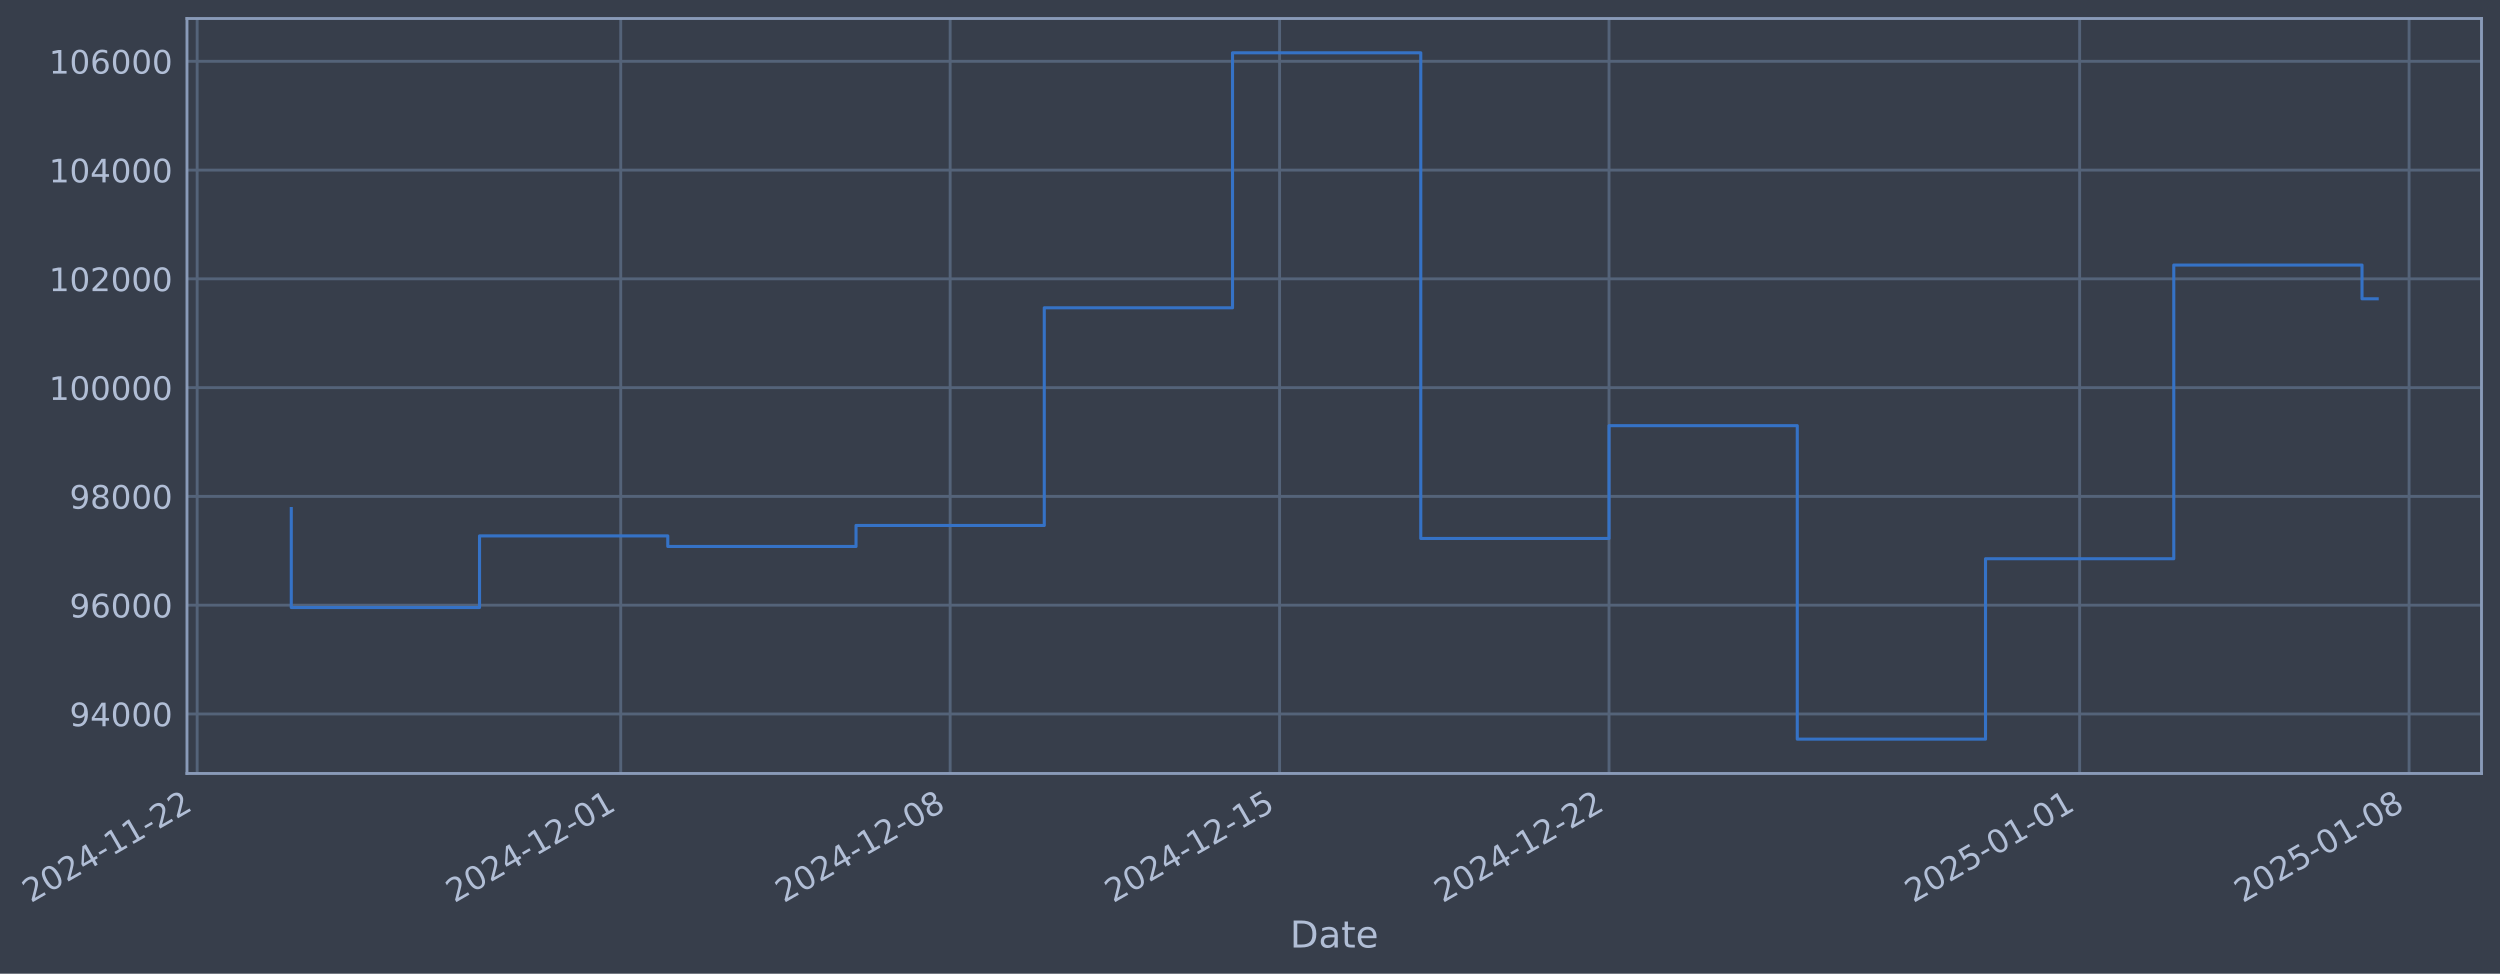
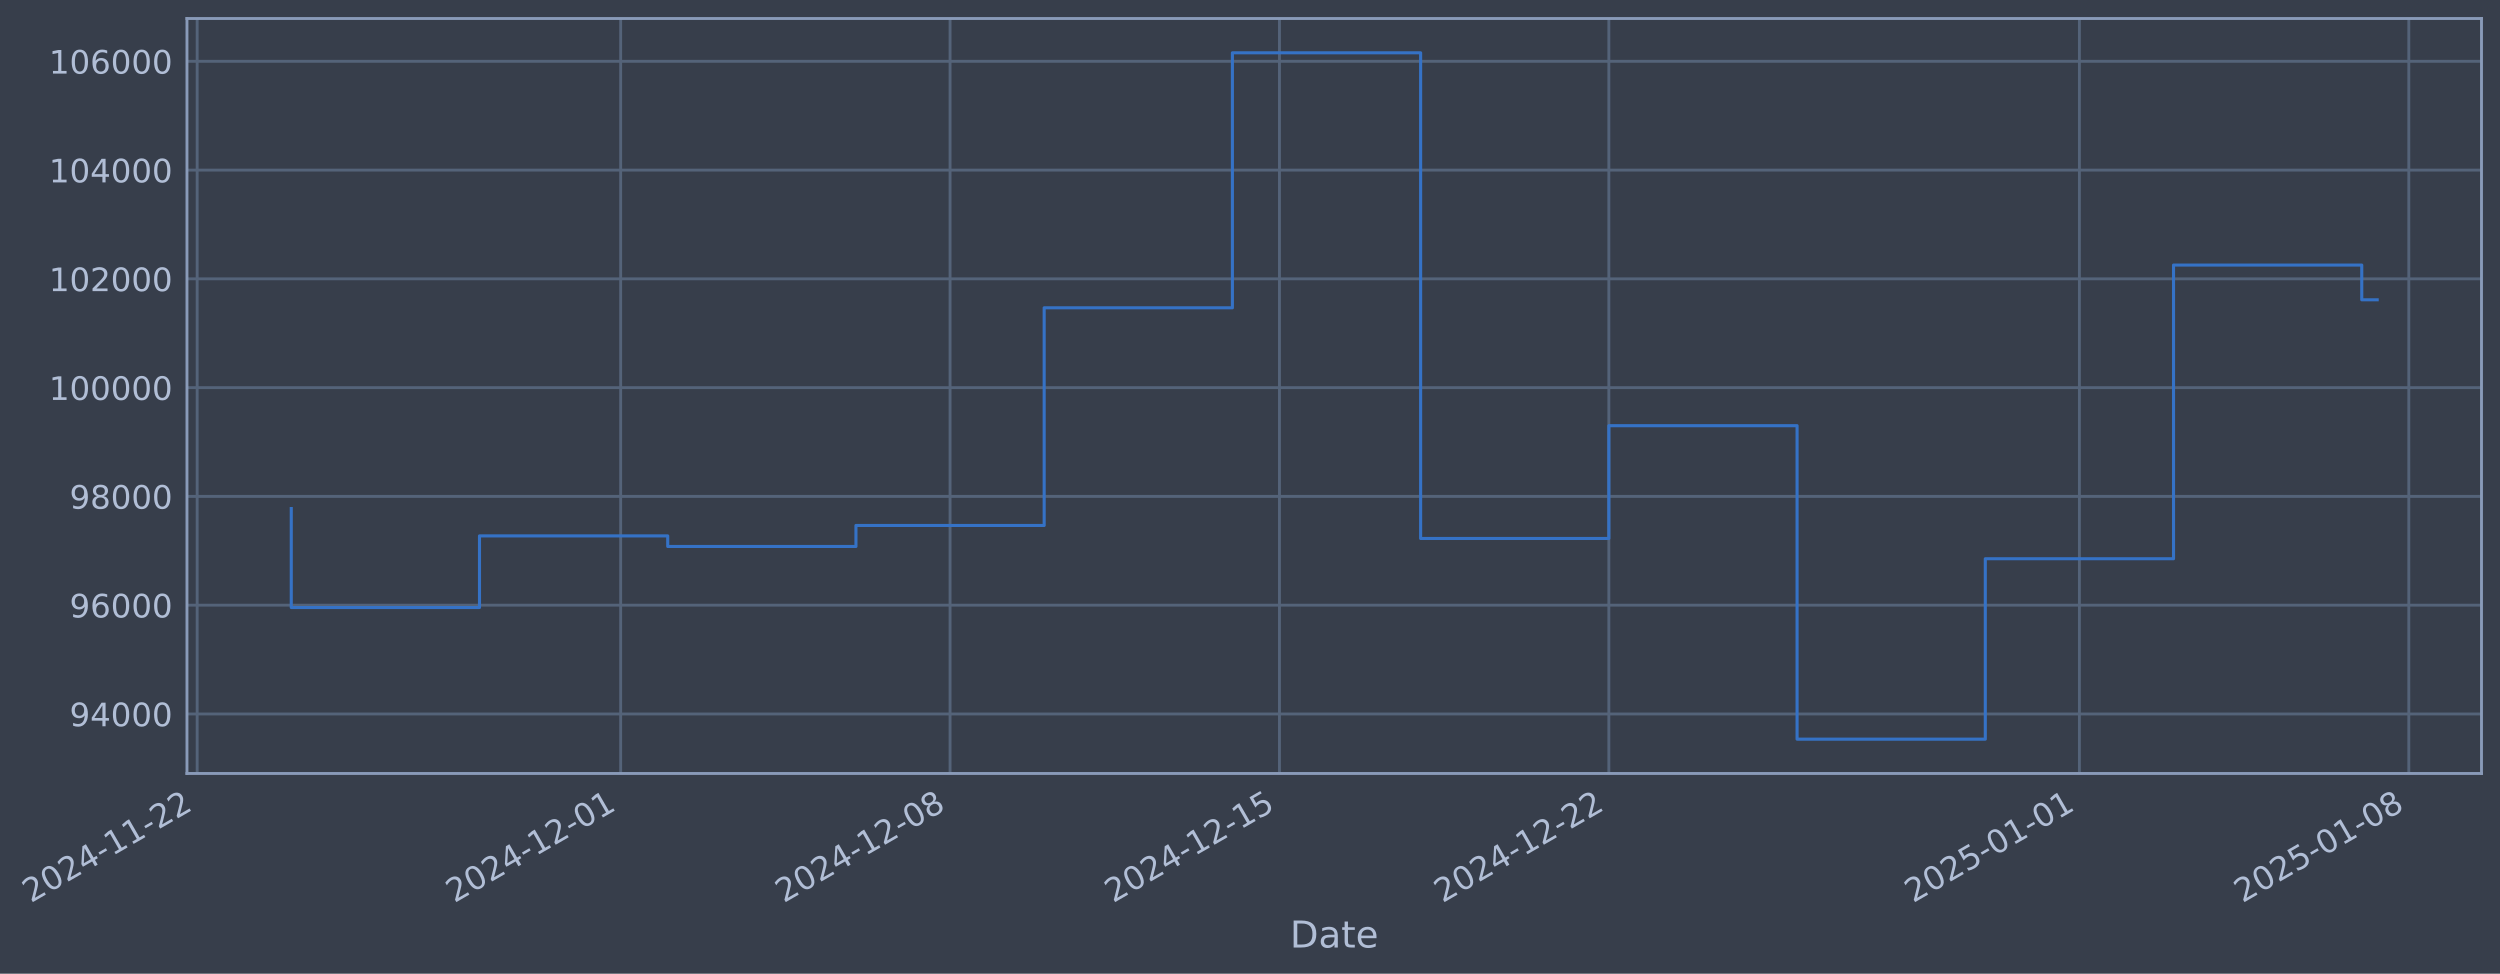
- <svg xmlns="http://www.w3.org/2000/svg" xmlns:xlink="http://www.w3.org/1999/xlink" width="972.755pt" height="378.87pt" viewBox="0 0 972.755 378.87" version="1.1">
+ <svg xmlns="http://www.w3.org/2000/svg" xmlns:xlink="http://www.w3.org/1999/xlink" width="972.75pt" height="378.87pt" viewBox="0 0 972.75 378.87" version="1.1">
  <defs>
    <style type="text/css">*{stroke-linejoin: round; stroke-linecap: butt}</style>
  </defs>
  <g id="figure_1">
    <g id="patch_1">
-       <path d="M 0 378.87  L 972.755 378.87  L 972.755 0  L 0 0  z " style="fill: #373e4b" />
+       <path d="M 0 378.87  L 972.75 378.87  L 972.75 0  L 0 0  z " style="fill: #373e4b" />
    </g>
    <g id="axes_1">
      <g id="patch_2">
-         <path d="M 72.755 300.96  L 965.555 300.96  L 965.555 7.2  L 72.755 7.2  z " style="fill: #373e4b" />
+         <path d="M 72.75 300.96  L 965.55 300.96  L 965.55 7.2  L 72.75 7.2  z " style="fill: #373e4b" />
      </g>
      <g id="matplotlib.axis_1">
        <g id="xtick_1">
          <g id="line2d_1">
-             <path d="M 76.713 300.96  L 76.713 7.2  " clip-path="url(#pb49cc394cf)" style="fill: none; stroke: #546379; stroke-width: 1.12; stroke-linecap: square" />
+             <path d="M 76.713 300.96  L 76.713 7.2  " clip-path="url(#pd04258d83a)" style="fill: none; stroke: #546379; stroke-width: 1.12; stroke-linecap: square" />
          </g>
          <g id="line2d_2" />
          <g id="text_1">
            <g style="fill: #b1bed6" transform="translate(11.98702 351.4642) rotate(-30) scale(0.126 -0.126)">
              <defs>
                <path id="DejaVuSans-32" d="M 1228 531  L 3431 531  L 3431 0  L 469 0  L 469 531  Q 828 903 1448 1529  Q 2069 2156 2228 2338  Q 2531 2678 2651 2914  Q 2772 3150 2772 3378  Q 2772 3750 2511 3984  Q 2250 4219 1831 4219  Q 1534 4219 1204 4116  Q 875 4013 500 3803  L 500 4441  Q 881 4594 1212 4672  Q 1544 4750 1819 4750  Q 2544 4750 2975 4387  Q 3406 4025 3406 3419  Q 3406 3131 3298 2873  Q 3191 2616 2906 2266  Q 2828 2175 2409 1742  Q 1991 1309 1228 531  z " transform="scale(0.015625)" />
                <path id="DejaVuSans-30" d="M 2034 4250  Q 1547 4250 1301 3770  Q 1056 3291 1056 2328  Q 1056 1369 1301 889  Q 1547 409 2034 409  Q 2525 409 2770 889  Q 3016 1369 3016 2328  Q 3016 3291 2770 3770  Q 2525 4250 2034 4250  z M 2034 4750  Q 2819 4750 3233 4129  Q 3647 3509 3647 2328  Q 3647 1150 3233 529  Q 2819 -91 2034 -91  Q 1250 -91 836 529  Q 422 1150 422 2328  Q 422 3509 836 4129  Q 1250 4750 2034 4750  z " transform="scale(0.015625)" />
                <path id="DejaVuSans-34" d="M 2419 4116  L 825 1625  L 2419 1625  L 2419 4116  z M 2253 4666  L 3047 4666  L 3047 1625  L 3713 1625  L 3713 1100  L 3047 1100  L 3047 0  L 2419 0  L 2419 1100  L 313 1100  L 313 1709  L 2253 4666  z " transform="scale(0.015625)" />
                <path id="DejaVuSans-2d" d="M 313 2009  L 1997 2009  L 1997 1497  L 313 1497  L 313 2009  z " transform="scale(0.015625)" />
                <path id="DejaVuSans-31" d="M 794 531  L 1825 531  L 1825 4091  L 703 3866  L 703 4441  L 1819 4666  L 2450 4666  L 2450 531  L 3481 531  L 3481 0  L 794 0  L 794 531  z " transform="scale(0.015625)" />
              </defs>
              <use xlink:href="#DejaVuSans-32" />
              <use xlink:href="#DejaVuSans-30" transform="translate(63.62305 0)" />
              <use xlink:href="#DejaVuSans-32" transform="translate(127.2461 0)" />
              <use xlink:href="#DejaVuSans-34" transform="translate(190.8691 0)" />
              <use xlink:href="#DejaVuSans-2d" transform="translate(254.4922 0)" />
              <use xlink:href="#DejaVuSans-31" transform="translate(290.5762 0)" />
              <use xlink:href="#DejaVuSans-31" transform="translate(354.1992 0)" />
              <use xlink:href="#DejaVuSans-2d" transform="translate(417.8223 0)" />
              <use xlink:href="#DejaVuSans-32" transform="translate(453.9062 0)" />
              <use xlink:href="#DejaVuSans-32" transform="translate(517.5293 0)" />
            </g>
          </g>
        </g>
        <g id="xtick_2">
          <g id="line2d_3">
-             <path d="M 241.521 300.96  L 241.521 7.2  " clip-path="url(#pb49cc394cf)" style="fill: none; stroke: #546379; stroke-width: 1.12; stroke-linecap: square" />
+             <path d="M 241.5 300.96  L 241.5 7.2  " clip-path="url(#pd04258d83a)" style="fill: none; stroke: #546379; stroke-width: 1.12; stroke-linecap: square" />
          </g>
          <g id="line2d_4" />
          <g id="text_2">
-             <g style="fill: #b1bed6" transform="translate(176.7953 351.4642) rotate(-30) scale(0.126 -0.126)">
+             <g style="fill: #b1bed6" transform="translate(176.7741 351.4642) rotate(-30) scale(0.126 -0.126)">
              <use xlink:href="#DejaVuSans-32" />
              <use xlink:href="#DejaVuSans-30" transform="translate(63.62305 0)" />
              <use xlink:href="#DejaVuSans-32" transform="translate(127.2461 0)" />
              <use xlink:href="#DejaVuSans-34" transform="translate(190.8691 0)" />
              <use xlink:href="#DejaVuSans-2d" transform="translate(254.4922 0)" />
              <use xlink:href="#DejaVuSans-31" transform="translate(290.5762 0)" />
              <use xlink:href="#DejaVuSans-32" transform="translate(354.1992 0)" />
              <use xlink:href="#DejaVuSans-2d" transform="translate(417.8223 0)" />
              <use xlink:href="#DejaVuSans-30" transform="translate(453.9062 0)" />
              <use xlink:href="#DejaVuSans-31" transform="translate(517.5293 0)" />
            </g>
          </g>
        </g>
        <g id="xtick_3">
          <g id="line2d_5">
-             <path d="M 369.705 300.96  L 369.705 7.2  " clip-path="url(#pb49cc394cf)" style="fill: none; stroke: #546379; stroke-width: 1.12; stroke-linecap: square" />
+             <path d="M 369.667 300.96  L 369.667 7.2  " clip-path="url(#pd04258d83a)" style="fill: none; stroke: #546379; stroke-width: 1.12; stroke-linecap: square" />
          </g>
          <g id="line2d_6" />
          <g id="text_3">
-             <g style="fill: #b1bed6" transform="translate(304.9795 351.4642) rotate(-30) scale(0.126 -0.126)">
+             <g style="fill: #b1bed6" transform="translate(304.9418 351.4642) rotate(-30) scale(0.126 -0.126)">
              <defs>
                <path id="DejaVuSans-38" d="M 2034 2216  Q 1584 2216 1326 1975  Q 1069 1734 1069 1313  Q 1069 891 1326 650  Q 1584 409 2034 409  Q 2484 409 2743 651  Q 3003 894 3003 1313  Q 3003 1734 2745 1975  Q 2488 2216 2034 2216  z M 1403 2484  Q 997 2584 770 2862  Q 544 3141 544 3541  Q 544 4100 942 4425  Q 1341 4750 2034 4750  Q 2731 4750 3128 4425  Q 3525 4100 3525 3541  Q 3525 3141 3298 2862  Q 3072 2584 2669 2484  Q 3125 2378 3379 2068  Q 3634 1759 3634 1313  Q 3634 634 3220 271  Q 2806 -91 2034 -91  Q 1263 -91 848 271  Q 434 634 434 1313  Q 434 1759 690 2068  Q 947 2378 1403 2484  z M 1172 3481  Q 1172 3119 1398 2916  Q 1625 2713 2034 2713  Q 2441 2713 2670 2916  Q 2900 3119 2900 3481  Q 2900 3844 2670 4047  Q 2441 4250 2034 4250  Q 1625 4250 1398 4047  Q 1172 3844 1172 3481  z " transform="scale(0.015625)" />
              </defs>
              <use xlink:href="#DejaVuSans-32" />
              <use xlink:href="#DejaVuSans-30" transform="translate(63.62305 0)" />
              <use xlink:href="#DejaVuSans-32" transform="translate(127.2461 0)" />
              <use xlink:href="#DejaVuSans-34" transform="translate(190.8691 0)" />
              <use xlink:href="#DejaVuSans-2d" transform="translate(254.4922 0)" />
              <use xlink:href="#DejaVuSans-31" transform="translate(290.5762 0)" />
              <use xlink:href="#DejaVuSans-32" transform="translate(354.1992 0)" />
              <use xlink:href="#DejaVuSans-2d" transform="translate(417.8223 0)" />
              <use xlink:href="#DejaVuSans-30" transform="translate(453.9062 0)" />
              <use xlink:href="#DejaVuSans-38" transform="translate(517.5293 0)" />
            </g>
          </g>
        </g>
        <g id="xtick_4">
          <g id="line2d_7">
-             <path d="M 497.889 300.96  L 497.889 7.2  " clip-path="url(#pb49cc394cf)" style="fill: none; stroke: #546379; stroke-width: 1.12; stroke-linecap: square" />
+             <path d="M 497.835 300.96  L 497.835 7.2  " clip-path="url(#pd04258d83a)" style="fill: none; stroke: #546379; stroke-width: 1.12; stroke-linecap: square" />
          </g>
          <g id="line2d_8" />
          <g id="text_4">
-             <g style="fill: #b1bed6" transform="translate(433.1638 351.4642) rotate(-30) scale(0.126 -0.126)">
+             <g style="fill: #b1bed6" transform="translate(433.1095 351.4642) rotate(-30) scale(0.126 -0.126)">
              <defs>
                <path id="DejaVuSans-35" d="M 691 4666  L 3169 4666  L 3169 4134  L 1269 4134  L 1269 2991  Q 1406 3038 1543 3061  Q 1681 3084 1819 3084  Q 2600 3084 3056 2656  Q 3513 2228 3513 1497  Q 3513 744 3044 326  Q 2575 -91 1722 -91  Q 1428 -91 1123 -41  Q 819 9 494 109  L 494 744  Q 775 591 1075 516  Q 1375 441 1709 441  Q 2250 441 2565 725  Q 2881 1009 2881 1497  Q 2881 1984 2565 2268  Q 2250 2553 1709 2553  Q 1456 2553 1204 2497  Q 953 2441 691 2322  L 691 4666  z " transform="scale(0.015625)" />
              </defs>
              <use xlink:href="#DejaVuSans-32" />
              <use xlink:href="#DejaVuSans-30" transform="translate(63.62305 0)" />
              <use xlink:href="#DejaVuSans-32" transform="translate(127.2461 0)" />
              <use xlink:href="#DejaVuSans-34" transform="translate(190.8691 0)" />
              <use xlink:href="#DejaVuSans-2d" transform="translate(254.4922 0)" />
              <use xlink:href="#DejaVuSans-31" transform="translate(290.5762 0)" />
              <use xlink:href="#DejaVuSans-32" transform="translate(354.1992 0)" />
              <use xlink:href="#DejaVuSans-2d" transform="translate(417.8223 0)" />
              <use xlink:href="#DejaVuSans-31" transform="translate(453.9062 0)" />
              <use xlink:href="#DejaVuSans-35" transform="translate(517.5293 0)" />
            </g>
          </g>
        </g>
        <g id="xtick_5">
          <g id="line2d_9">
-             <path d="M 626.074 300.96  L 626.074 7.2  " clip-path="url(#pb49cc394cf)" style="fill: none; stroke: #546379; stroke-width: 1.12; stroke-linecap: square" />
+             <path d="M 626.003 300.96  L 626.003 7.2  " clip-path="url(#pd04258d83a)" style="fill: none; stroke: #546379; stroke-width: 1.12; stroke-linecap: square" />
          </g>
          <g id="line2d_10" />
          <g id="text_5">
-             <g style="fill: #b1bed6" transform="translate(561.348 351.4642) rotate(-30) scale(0.126 -0.126)">
+             <g style="fill: #b1bed6" transform="translate(561.2772 351.4642) rotate(-30) scale(0.126 -0.126)">
              <use xlink:href="#DejaVuSans-32" />
              <use xlink:href="#DejaVuSans-30" transform="translate(63.62305 0)" />
              <use xlink:href="#DejaVuSans-32" transform="translate(127.2461 0)" />
              <use xlink:href="#DejaVuSans-34" transform="translate(190.8691 0)" />
              <use xlink:href="#DejaVuSans-2d" transform="translate(254.4922 0)" />
              <use xlink:href="#DejaVuSans-31" transform="translate(290.5762 0)" />
              <use xlink:href="#DejaVuSans-32" transform="translate(354.1992 0)" />
              <use xlink:href="#DejaVuSans-2d" transform="translate(417.8223 0)" />
              <use xlink:href="#DejaVuSans-32" transform="translate(453.9062 0)" />
              <use xlink:href="#DejaVuSans-32" transform="translate(517.5293 0)" />
            </g>
          </g>
        </g>
        <g id="xtick_6">
          <g id="line2d_11">
-             <path d="M 809.194 300.96  L 809.194 7.2  " clip-path="url(#pb49cc394cf)" style="fill: none; stroke: #546379; stroke-width: 1.12; stroke-linecap: square" />
+             <path d="M 809.099 300.96  L 809.099 7.2  " clip-path="url(#pd04258d83a)" style="fill: none; stroke: #546379; stroke-width: 1.12; stroke-linecap: square" />
          </g>
          <g id="line2d_12" />
          <g id="text_6">
-             <g style="fill: #b1bed6" transform="translate(744.4683 351.4642) rotate(-30) scale(0.126 -0.126)">
+             <g style="fill: #b1bed6" transform="translate(744.3739 351.4642) rotate(-30) scale(0.126 -0.126)">
              <use xlink:href="#DejaVuSans-32" />
              <use xlink:href="#DejaVuSans-30" transform="translate(63.62305 0)" />
              <use xlink:href="#DejaVuSans-32" transform="translate(127.2461 0)" />
              <use xlink:href="#DejaVuSans-35" transform="translate(190.8691 0)" />
              <use xlink:href="#DejaVuSans-2d" transform="translate(254.4922 0)" />
              <use xlink:href="#DejaVuSans-30" transform="translate(290.5762 0)" />
              <use xlink:href="#DejaVuSans-31" transform="translate(354.1992 0)" />
              <use xlink:href="#DejaVuSans-2d" transform="translate(417.8223 0)" />
              <use xlink:href="#DejaVuSans-30" transform="translate(453.9062 0)" />
              <use xlink:href="#DejaVuSans-31" transform="translate(517.5293 0)" />
            </g>
          </g>
        </g>
        <g id="xtick_7">
          <g id="line2d_13">
-             <path d="M 937.378 300.96  L 937.378 7.2  " clip-path="url(#pb49cc394cf)" style="fill: none; stroke: #546379; stroke-width: 1.12; stroke-linecap: square" />
+             <path d="M 937.267 300.96  L 937.267 7.2  " clip-path="url(#pd04258d83a)" style="fill: none; stroke: #546379; stroke-width: 1.12; stroke-linecap: square" />
          </g>
          <g id="line2d_14" />
          <g id="text_7">
-             <g style="fill: #b1bed6" transform="translate(872.6526 351.4642) rotate(-30) scale(0.126 -0.126)">
+             <g style="fill: #b1bed6" transform="translate(872.5416 351.4642) rotate(-30) scale(0.126 -0.126)">
              <use xlink:href="#DejaVuSans-32" />
              <use xlink:href="#DejaVuSans-30" transform="translate(63.62305 0)" />
              <use xlink:href="#DejaVuSans-32" transform="translate(127.2461 0)" />
              <use xlink:href="#DejaVuSans-35" transform="translate(190.8691 0)" />
              <use xlink:href="#DejaVuSans-2d" transform="translate(254.4922 0)" />
              <use xlink:href="#DejaVuSans-30" transform="translate(290.5762 0)" />
              <use xlink:href="#DejaVuSans-31" transform="translate(354.1992 0)" />
              <use xlink:href="#DejaVuSans-2d" transform="translate(417.8223 0)" />
              <use xlink:href="#DejaVuSans-30" transform="translate(453.9062 0)" />
              <use xlink:href="#DejaVuSans-38" transform="translate(517.5293 0)" />
            </g>
          </g>
        </g>
        <g id="text_8">
-           <g style="fill: #b1bed6" transform="translate(501.9456 368.6753) scale(0.144 -0.144)">
+           <g style="fill: #b1bed6" transform="translate(501.9409 368.6753) scale(0.144 -0.144)">
            <defs>
              <path id="DejaVuSans-44" d="M 1259 4147  L 1259 519  L 2022 519  Q 2988 519 3436 956  Q 3884 1394 3884 2338  Q 3884 3275 3436 3711  Q 2988 4147 2022 4147  L 1259 4147  z M 628 4666  L 1925 4666  Q 3281 4666 3915 4102  Q 4550 3538 4550 2338  Q 4550 1131 3912 565  Q 3275 0 1925 0  L 628 0  L 628 4666  z " transform="scale(0.015625)" />
              <path id="DejaVuSans-61" d="M 2194 1759  Q 1497 1759 1228 1600  Q 959 1441 959 1056  Q 959 750 1161 570  Q 1363 391 1709 391  Q 2188 391 2477 730  Q 2766 1069 2766 1631  L 2766 1759  L 2194 1759  z M 3341 1997  L 3341 0  L 2766 0  L 2766 531  Q 2569 213 2275 61  Q 1981 -91 1556 -91  Q 1019 -91 701 211  Q 384 513 384 1019  Q 384 1609 779 1909  Q 1175 2209 1959 2209  L 2766 2209  L 2766 2266  Q 2766 2663 2505 2880  Q 2244 3097 1772 3097  Q 1472 3097 1187 3025  Q 903 2953 641 2809  L 641 3341  Q 956 3463 1253 3523  Q 1550 3584 1831 3584  Q 2591 3584 2966 3190  Q 3341 2797 3341 1997  z " transform="scale(0.015625)" />
              <path id="DejaVuSans-74" d="M 1172 4494  L 1172 3500  L 2356 3500  L 2356 3053  L 1172 3053  L 1172 1153  Q 1172 725 1289 603  Q 1406 481 1766 481  L 2356 481  L 2356 0  L 1766 0  Q 1100 0 847 248  Q 594 497 594 1153  L 594 3053  L 172 3053  L 172 3500  L 594 3500  L 594 4494  L 1172 4494  z " transform="scale(0.015625)" />
              <path id="DejaVuSans-65" d="M 3597 1894  L 3597 1613  L 953 1613  Q 991 1019 1311 708  Q 1631 397 2203 397  Q 2534 397 2845 478  Q 3156 559 3463 722  L 3463 178  Q 3153 47 2828 -22  Q 2503 -91 2169 -91  Q 1331 -91 842 396  Q 353 884 353 1716  Q 353 2575 817 3079  Q 1281 3584 2069 3584  Q 2775 3584 3186 3129  Q 3597 2675 3597 1894  z M 3022 2063  Q 3016 2534 2758 2815  Q 2500 3097 2075 3097  Q 1594 3097 1305 2825  Q 1016 2553 972 2059  L 3022 2063  z " transform="scale(0.015625)" />
            </defs>
            <use xlink:href="#DejaVuSans-44" />
            <use xlink:href="#DejaVuSans-61" transform="translate(77.00195 0)" />
            <use xlink:href="#DejaVuSans-74" transform="translate(138.2812 0)" />
            <use xlink:href="#DejaVuSans-65" transform="translate(177.4902 0)" />
          </g>
        </g>
      </g>
      <g id="matplotlib.axis_2">
        <g id="ytick_1">
          <g id="line2d_15">
-             <path d="M 72.755 277.797  L 965.555 277.797  " clip-path="url(#pb49cc394cf)" style="fill: none; stroke: #546379; stroke-width: 1.12; stroke-linecap: square" />
+             <path d="M 72.75 277.797  L 965.55 277.797  " clip-path="url(#pd04258d83a)" style="fill: none; stroke: #546379; stroke-width: 1.12; stroke-linecap: square" />
          </g>
          <g id="line2d_16" />
          <g id="text_9">
-             <g style="fill: #b1bed6" transform="translate(27.07102 282.5841) scale(0.126 -0.126)">
+             <g style="fill: #b1bed6" transform="translate(27.0663 282.5841) scale(0.126 -0.126)">
              <defs>
                <path id="DejaVuSans-39" d="M 703 97  L 703 672  Q 941 559 1184 500  Q 1428 441 1663 441  Q 2288 441 2617 861  Q 2947 1281 2994 2138  Q 2813 1869 2534 1725  Q 2256 1581 1919 1581  Q 1219 1581 811 2004  Q 403 2428 403 3163  Q 403 3881 828 4315  Q 1253 4750 1959 4750  Q 2769 4750 3195 4129  Q 3622 3509 3622 2328  Q 3622 1225 3098 567  Q 2575 -91 1691 -91  Q 1453 -91 1209 -44  Q 966 3 703 97  z M 1959 2075  Q 2384 2075 2632 2365  Q 2881 2656 2881 3163  Q 2881 3666 2632 3958  Q 2384 4250 1959 4250  Q 1534 4250 1286 3958  Q 1038 3666 1038 3163  Q 1038 2656 1286 2365  Q 1534 2075 1959 2075  z " transform="scale(0.015625)" />
              </defs>
              <use xlink:href="#DejaVuSans-39" />
              <use xlink:href="#DejaVuSans-34" transform="translate(63.62305 0)" />
              <use xlink:href="#DejaVuSans-30" transform="translate(127.2461 0)" />
              <use xlink:href="#DejaVuSans-30" transform="translate(190.8691 0)" />
              <use xlink:href="#DejaVuSans-30" transform="translate(254.4922 0)" />
            </g>
          </g>
        </g>
        <g id="ytick_2">
          <g id="line2d_17">
-             <path d="M 72.755 235.473  L 965.555 235.473  " clip-path="url(#pb49cc394cf)" style="fill: none; stroke: #546379; stroke-width: 1.12; stroke-linecap: square" />
+             <path d="M 72.75 235.473  L 965.55 235.473  " clip-path="url(#pd04258d83a)" style="fill: none; stroke: #546379; stroke-width: 1.12; stroke-linecap: square" />
          </g>
          <g id="line2d_18" />
          <g id="text_10">
-             <g style="fill: #b1bed6" transform="translate(27.07102 240.2602) scale(0.126 -0.126)">
+             <g style="fill: #b1bed6" transform="translate(27.0663 240.2602) scale(0.126 -0.126)">
              <defs>
                <path id="DejaVuSans-36" d="M 2113 2584  Q 1688 2584 1439 2293  Q 1191 2003 1191 1497  Q 1191 994 1439 701  Q 1688 409 2113 409  Q 2538 409 2786 701  Q 3034 994 3034 1497  Q 3034 2003 2786 2293  Q 2538 2584 2113 2584  z M 3366 4563  L 3366 3988  Q 3128 4100 2886 4159  Q 2644 4219 2406 4219  Q 1781 4219 1451 3797  Q 1122 3375 1075 2522  Q 1259 2794 1537 2939  Q 1816 3084 2150 3084  Q 2853 3084 3261 2657  Q 3669 2231 3669 1497  Q 3669 778 3244 343  Q 2819 -91 2113 -91  Q 1303 -91 875 529  Q 447 1150 447 2328  Q 447 3434 972 4092  Q 1497 4750 2381 4750  Q 2619 4750 2861 4703  Q 3103 4656 3366 4563  z " transform="scale(0.015625)" />
              </defs>
              <use xlink:href="#DejaVuSans-39" />
              <use xlink:href="#DejaVuSans-36" transform="translate(63.62305 0)" />
              <use xlink:href="#DejaVuSans-30" transform="translate(127.2461 0)" />
              <use xlink:href="#DejaVuSans-30" transform="translate(190.8691 0)" />
              <use xlink:href="#DejaVuSans-30" transform="translate(254.4922 0)" />
            </g>
          </g>
        </g>
        <g id="ytick_3">
          <g id="line2d_19">
-             <path d="M 72.755 193.149  L 965.555 193.149  " clip-path="url(#pb49cc394cf)" style="fill: none; stroke: #546379; stroke-width: 1.12; stroke-linecap: square" />
+             <path d="M 72.75 193.149  L 965.55 193.149  " clip-path="url(#pd04258d83a)" style="fill: none; stroke: #546379; stroke-width: 1.12; stroke-linecap: square" />
          </g>
          <g id="line2d_20" />
          <g id="text_11">
-             <g style="fill: #b1bed6" transform="translate(27.07102 197.9364) scale(0.126 -0.126)">
+             <g style="fill: #b1bed6" transform="translate(27.0663 197.9364) scale(0.126 -0.126)">
              <use xlink:href="#DejaVuSans-39" />
              <use xlink:href="#DejaVuSans-38" transform="translate(63.62305 0)" />
              <use xlink:href="#DejaVuSans-30" transform="translate(127.2461 0)" />
              <use xlink:href="#DejaVuSans-30" transform="translate(190.8691 0)" />
              <use xlink:href="#DejaVuSans-30" transform="translate(254.4922 0)" />
            </g>
          </g>
        </g>
        <g id="ytick_4">
          <g id="line2d_21">
-             <path d="M 72.755 150.826  L 965.555 150.826  " clip-path="url(#pb49cc394cf)" style="fill: none; stroke: #546379; stroke-width: 1.12; stroke-linecap: square" />
+             <path d="M 72.75 150.826  L 965.55 150.826  " clip-path="url(#pd04258d83a)" style="fill: none; stroke: #546379; stroke-width: 1.12; stroke-linecap: square" />
          </g>
          <g id="line2d_22" />
          <g id="text_12">
-             <g style="fill: #b1bed6" transform="translate(19.05427 155.6126) scale(0.126 -0.126)">
+             <g style="fill: #b1bed6" transform="translate(19.04955 155.6126) scale(0.126 -0.126)">
              <use xlink:href="#DejaVuSans-31" />
              <use xlink:href="#DejaVuSans-30" transform="translate(63.62305 0)" />
              <use xlink:href="#DejaVuSans-30" transform="translate(127.2461 0)" />
              <use xlink:href="#DejaVuSans-30" transform="translate(190.8691 0)" />
              <use xlink:href="#DejaVuSans-30" transform="translate(254.4922 0)" />
              <use xlink:href="#DejaVuSans-30" transform="translate(318.1152 0)" />
            </g>
          </g>
        </g>
        <g id="ytick_5">
          <g id="line2d_23">
-             <path d="M 72.755 108.502  L 965.555 108.502  " clip-path="url(#pb49cc394cf)" style="fill: none; stroke: #546379; stroke-width: 1.12; stroke-linecap: square" />
+             <path d="M 72.75 108.502  L 965.55 108.502  " clip-path="url(#pd04258d83a)" style="fill: none; stroke: #546379; stroke-width: 1.12; stroke-linecap: square" />
          </g>
          <g id="line2d_24" />
          <g id="text_13">
-             <g style="fill: #b1bed6" transform="translate(19.05427 113.2888) scale(0.126 -0.126)">
+             <g style="fill: #b1bed6" transform="translate(19.04955 113.2888) scale(0.126 -0.126)">
              <use xlink:href="#DejaVuSans-31" />
              <use xlink:href="#DejaVuSans-30" transform="translate(63.62305 0)" />
              <use xlink:href="#DejaVuSans-32" transform="translate(127.2461 0)" />
              <use xlink:href="#DejaVuSans-30" transform="translate(190.8691 0)" />
              <use xlink:href="#DejaVuSans-30" transform="translate(254.4922 0)" />
              <use xlink:href="#DejaVuSans-30" transform="translate(318.1152 0)" />
            </g>
          </g>
        </g>
        <g id="ytick_6">
          <g id="line2d_25">
-             <path d="M 72.755 66.178  L 965.555 66.178  " clip-path="url(#pb49cc394cf)" style="fill: none; stroke: #546379; stroke-width: 1.12; stroke-linecap: square" />
+             <path d="M 72.75 66.178  L 965.55 66.178  " clip-path="url(#pd04258d83a)" style="fill: none; stroke: #546379; stroke-width: 1.12; stroke-linecap: square" />
          </g>
          <g id="line2d_26" />
          <g id="text_14">
-             <g style="fill: #b1bed6" transform="translate(19.05427 70.96502) scale(0.126 -0.126)">
+             <g style="fill: #b1bed6" transform="translate(19.04955 70.96502) scale(0.126 -0.126)">
              <use xlink:href="#DejaVuSans-31" />
              <use xlink:href="#DejaVuSans-30" transform="translate(63.62305 0)" />
              <use xlink:href="#DejaVuSans-34" transform="translate(127.2461 0)" />
              <use xlink:href="#DejaVuSans-30" transform="translate(190.8691 0)" />
              <use xlink:href="#DejaVuSans-30" transform="translate(254.4922 0)" />
              <use xlink:href="#DejaVuSans-30" transform="translate(318.1152 0)" />
            </g>
          </g>
        </g>
        <g id="ytick_7">
          <g id="line2d_27">
-             <path d="M 72.755 23.854  L 965.555 23.854  " clip-path="url(#pb49cc394cf)" style="fill: none; stroke: #546379; stroke-width: 1.12; stroke-linecap: square" />
+             <path d="M 72.75 23.854  L 965.55 23.854  " clip-path="url(#pd04258d83a)" style="fill: none; stroke: #546379; stroke-width: 1.12; stroke-linecap: square" />
          </g>
          <g id="line2d_28" />
          <g id="text_15">
-             <g style="fill: #b1bed6" transform="translate(19.05427 28.64121) scale(0.126 -0.126)">
+             <g style="fill: #b1bed6" transform="translate(19.04955 28.64121) scale(0.126 -0.126)">
              <use xlink:href="#DejaVuSans-31" />
              <use xlink:href="#DejaVuSans-30" transform="translate(63.62305 0)" />
              <use xlink:href="#DejaVuSans-36" transform="translate(127.2461 0)" />
              <use xlink:href="#DejaVuSans-30" transform="translate(190.8691 0)" />
              <use xlink:href="#DejaVuSans-30" transform="translate(254.4922 0)" />
              <use xlink:href="#DejaVuSans-30" transform="translate(318.1152 0)" />
            </g>
          </g>
        </g>
      </g>
      <g id="line2d_29">
-         <path d="M 113.337 197.87  L 113.337 236.383  L 186.585 236.383  L 186.585 208.521  L 259.833 208.521  L 259.833 212.628  L 333.081 212.628  L 333.081 204.459  L 406.329 204.459  L 406.329 119.77  L 479.577 119.77  L 479.577 20.553  L 552.825 20.553  L 552.825 209.517  L 626.074 209.517  L 626.074 165.636  L 699.322 165.636  L 699.322 287.607  L 772.57 287.607  L 772.57 217.409  L 845.818 217.409  L 845.818 103.141  L 919.066 103.141  L 919.066 116.269  L 924.973 116.269  " clip-path="url(#pb49cc394cf)" style="fill: none; stroke: #3572c6; stroke-width: 1.2; stroke-linecap: square" />
+         <path d="M 113.332 197.87  L 113.332 236.383  L 186.571 236.383  L 186.571 208.521  L 259.809 208.521  L 259.809 212.628  L 333.048 212.628  L 333.048 204.459  L 406.287 204.459  L 406.287 119.77  L 479.525 119.77  L 479.525 20.553  L 552.764 20.553  L 552.764 209.517  L 626.003 209.517  L 626.003 165.636  L 699.241 165.636  L 699.241 287.607  L 772.48 287.607  L 772.48 217.409  L 845.719 217.409  L 845.719 103.141  L 918.957 103.141  L 918.957 116.645  L 924.968 116.645  " clip-path="url(#pd04258d83a)" style="fill: none; stroke: #3572c6; stroke-width: 1.2; stroke-linecap: square" />
      </g>
      <g id="patch_3">
-         <path d="M 72.755 300.96  L 72.755 7.2  " style="fill: none; stroke: #899ab8; stroke-width: 1.12; stroke-linejoin: miter; stroke-linecap: square" />
+         <path d="M 72.75 300.96  L 72.75 7.2  " style="fill: none; stroke: #899ab8; stroke-width: 1.12; stroke-linejoin: miter; stroke-linecap: square" />
      </g>
      <g id="patch_4">
-         <path d="M 965.555 300.96  L 965.555 7.2  " style="fill: none; stroke: #899ab8; stroke-width: 1.12; stroke-linejoin: miter; stroke-linecap: square" />
+         <path d="M 965.55 300.96  L 965.55 7.2  " style="fill: none; stroke: #899ab8; stroke-width: 1.12; stroke-linejoin: miter; stroke-linecap: square" />
      </g>
      <g id="patch_5">
-         <path d="M 72.755 300.96  L 965.555 300.96  " style="fill: none; stroke: #899ab8; stroke-width: 1.12; stroke-linejoin: miter; stroke-linecap: square" />
+         <path d="M 72.75 300.96  L 965.55 300.96  " style="fill: none; stroke: #899ab8; stroke-width: 1.12; stroke-linejoin: miter; stroke-linecap: square" />
      </g>
      <g id="patch_6">
-         <path d="M 72.755 7.2  L 965.555 7.2  " style="fill: none; stroke: #899ab8; stroke-width: 1.12; stroke-linejoin: miter; stroke-linecap: square" />
+         <path d="M 72.75 7.2  L 965.55 7.2  " style="fill: none; stroke: #899ab8; stroke-width: 1.12; stroke-linejoin: miter; stroke-linecap: square" />
      </g>
    </g>
  </g>
  <defs>
-     <clipPath id="pb49cc394cf">
-       <rect x="72.755" y="7.2" width="892.8" height="293.76" />
+     <clipPath id="pd04258d83a">
+       <rect x="72.75" y="7.2" width="892.8" height="293.76" />
    </clipPath>
  </defs>
</svg>
